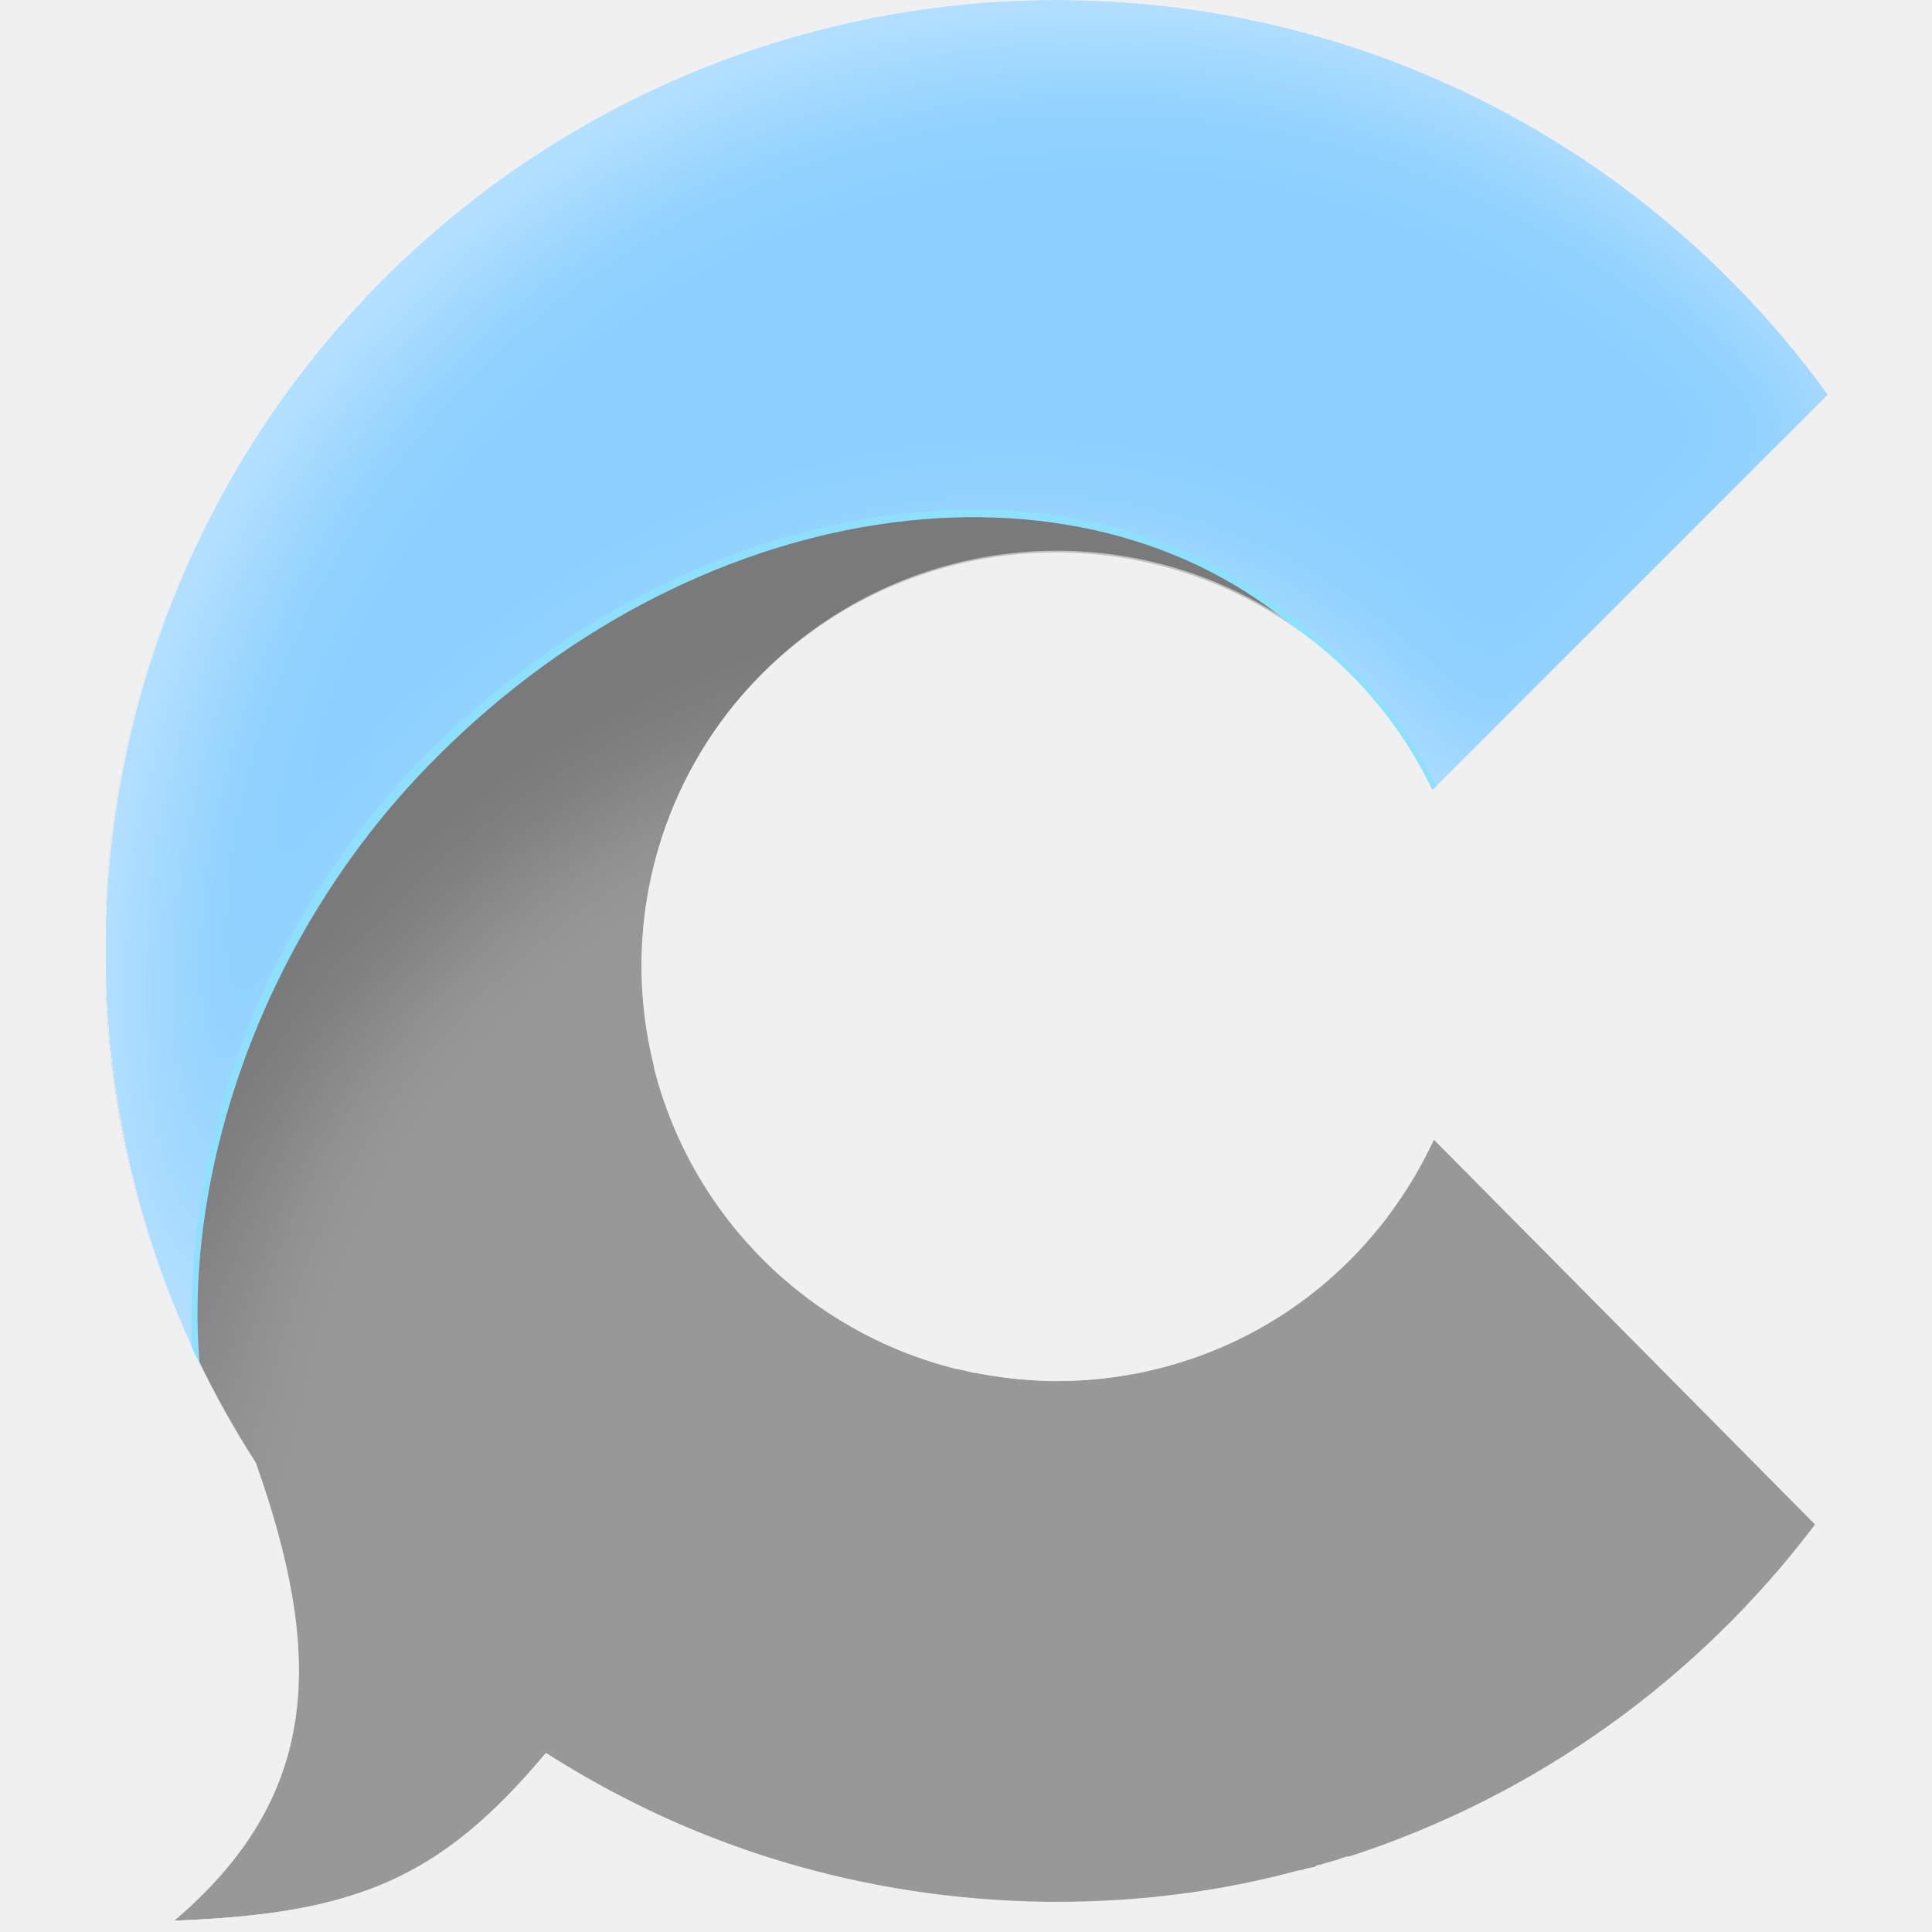
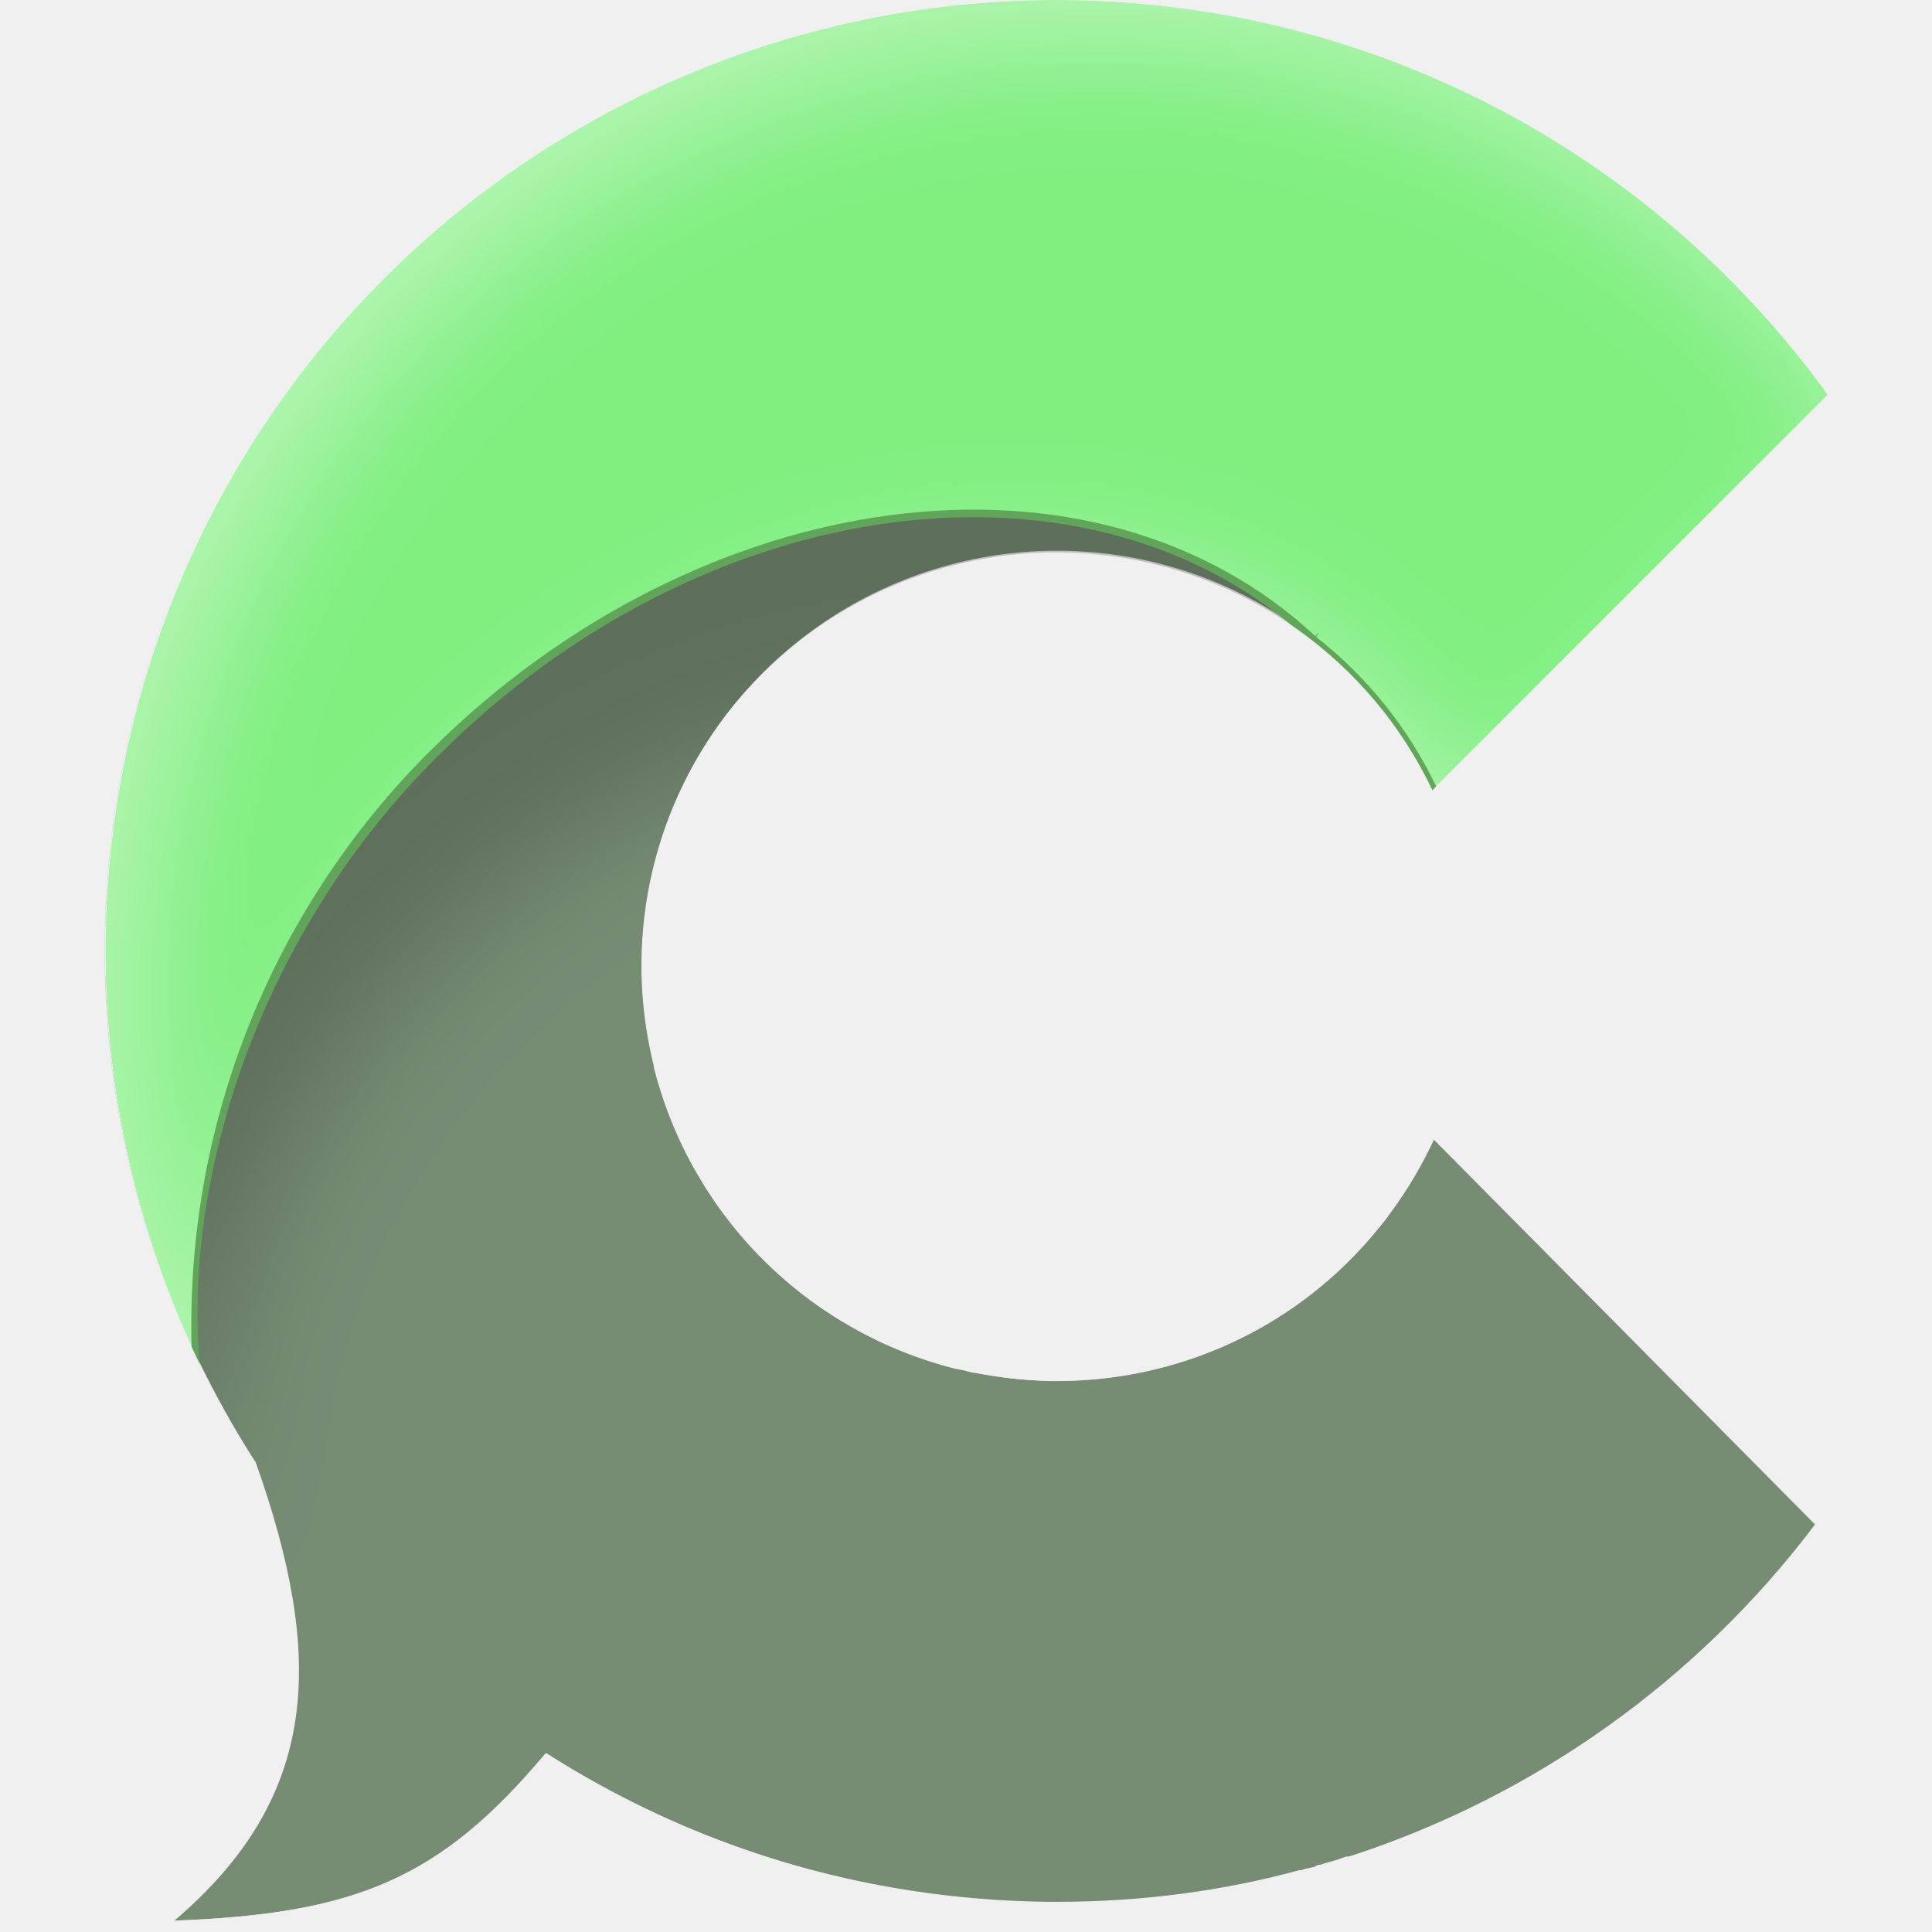
- <svg xmlns="http://www.w3.org/2000/svg" width="256" height="256" fill="none">
-   <mask id="a" width="229" height="255" x="14" y="0" maskUnits="userSpaceOnUse" style="mask-type:luminance">
-     <path fill="#fff" fill-rule="evenodd" d="M140 0c42 0 79.3 20.6 102.2 52.3l-52.4 52.4a55.2 55.2 0 0 0-93.5-10.1 54.8 54.8 0 0 0-9.7 46.5l.1.6a55.1 55.1 0 0 0 40 39.7h.3-.2a42.5 42.5 0 0 0 1 .2h-.1.1l.3.1h-.1.4-.3l.9.2h-.3.4-.1H129.3h-.1a60.3 60.3 0 0 0 10 1.1h.8c16.3 0 31-7 41-18.3l.6-.7a55.2 55.2 0 0 0 2.3-2.8v-.2s.2 0 .2-.2l-.1.2a68.2 68.2 0 0 0 6-10l50.5 51a126.3 126.3 0 0 1-61.7 44h-.5.1l-1.2.4.8-.2a148.5 148.5 0 0 1-2.5.7l-.6.2h-.2l-.5.2h.3a86.6 86.6 0 0 1-1.4.3h-.1l-.5.2h-.3c-10.3 2.8-21 4.2-32.2 4.2h-1.2c-24.5-.3-47.3-7.4-66.5-19.7-14 16.7-25.2 21.3-49.3 22.2 19.4-16.5 19.9-35 10.8-60.7A125.8 125.8 0 0 1 140 0Z" clip-rule="evenodd" />
-   </mask>
-   <g mask="url(#a)">
-     <path fill="#989898" d="M57.4 99.9C93.2 64.1 145 57.6 174 84.7a55 55 0 1 0 16 66.3l50.6 51a125.8 125.8 0 0 1-168.2 30.3c-14 16.7-25.2 21.3-49.3 22.2 19.4-16.5 19.9-35 10.8-60.7-2.9-4.5-5.5-9.2-7.8-14-2.9-26.3 8-56.5 31.4-79.9Z" />
-     <g filter="url(#b)">
-       <path fill="#8DD0FF" d="M140 0c42 0 79.3 20.6 102.2 52.3l-52.4 52.4a55.2 55.2 0 00-15.9-20C145 57.6 93.2 64.1 57.4 100 34 123.3 24 154 26 179.7A126 126 0 01140 0Z" />
+ <svg xmlns="http://www.w3.org/2000/svg" width="256" height="256" viewBox="0 0 256 256" fill="none">
+   <g clip-path="url(#clip0_3_2)">
+     <mask id="mask0_3_2" style="mask-type:luminance" maskUnits="userSpaceOnUse" x="13" y="-1" width="230" height="256">
+       <path fill-rule="evenodd" clip-rule="evenodd" d="M140 3.74753e-06C182 3.74753e-06 219.3 20.6 242.2 52.3L189.8 104.7C185.752 96.183 179.589 88.844 171.899 83.385C164.209 77.926 155.249 74.528 145.873 73.515C136.497 72.502 127.018 73.909 118.34 77.6C109.662 81.291 102.074 87.144 96.3 94.6C91.298 101.126 87.829 108.695 86.15 116.744C84.471 124.794 84.625 133.118 86.6 141.1L86.7 141.7C89.177 151.305 94.2 160.063 101.24 167.051C108.281 174.038 117.077 178.996 126.7 181.4H127H126.8C127.133 181.471 127.466 181.537 127.8 181.6L128.1 181.7H128H128.4H128.1L129 181.9H128.7H129.1H129H129.3H129.2C132.497 182.545 135.842 182.913 139.2 183H140C156.3 183 171 176 181 164.7L181.6 164C182.397 163.092 183.164 162.158 183.9 161.2V161C183.9 161 184.1 161 184.1 160.8L184 161C186.282 157.844 188.289 154.499 190 151L240.5 202C224.922 222.637 203.386 237.995 178.8 246H178.3H178.4L177.2 246.4L178 246.2C177.169 246.441 176.335 246.674 175.5 246.9L174.9 247.1H174.7L174.2 247.3H174.5C174.034 247.404 173.567 247.504 173.1 247.6H173L172.5 247.8H172.2C161.9 250.6 151.2 252 140 252H138.8C114.3 251.7 91.5 244.6 72.3 232.3C58.3 249 47.1 253.6 23 254.5C42.4 238 42.9 219.5 33.8 193.8C21.573 174.77 14.703 152.794 13.914 130.188C13.125 107.582 18.446 85.181 29.316 65.345C40.186 45.508 56.204 28.969 75.683 17.469C95.161 5.97 117.38 -0.065 140 3.74753e-06Z" fill="white" />
+     </mask>
+     <g mask="url(#mask0_3_2)">
+       <path d="M57.4 99.9C93.2 64.1 145 57.6 174 84.7C165.011 77.648 154.049 73.571 142.637 73.034C131.225 72.497 119.929 75.527 110.318 81.704C100.706 87.88 93.257 96.897 89.004 107.501C84.752 118.105 83.907 129.77 86.587 140.876C89.267 151.982 95.34 161.977 103.96 169.475C112.581 176.972 123.323 181.598 134.693 182.711C146.064 183.825 157.499 181.369 167.41 175.686C177.321 170.004 185.217 161.375 190 151L240.6 202C221.532 227.304 193.618 244.481 162.435 250.098C131.253 255.715 99.1 249.359 72.4 232.3C58.4 249 47.2 253.6 23.1 254.5C42.5 238 43 219.5 33.9 193.8C31 189.3 28.4 184.6 26.1 179.8C23.2 153.5 34.1 123.3 57.5 99.9H57.4Z" fill="#768C73" />
+       <g filter="url(#filter0_di_3_2)">
+         <path d="M140 1.03987e-06C182 1.03987e-06 219.3 20.6 242.2 52.3L189.8 104.7C186.137 96.882 180.691 90.031 173.9 84.7C145 57.6 93.2 64.1 57.4 100C34 123.3 24 154 26 179.7C16.952 160.495 12.903 139.315 14.23 118.127C15.556 96.939 22.215 76.43 33.587 58.503C44.96 40.577 60.678 25.814 79.281 15.586C97.884 5.359 118.77 -0.003 140 1.03987e-06Z" fill="#80EF80" />
+       </g>
+       <path d="M57 99.5C93 63.7 145 57 174.3 84.3L174.6 83.9H174.7L174.4 84.4C181.214 89.733 186.693 96.581 190.4 104.4C190.48 104.519 190.508 104.665 190.48 104.806C190.452 104.947 190.369 105.07 190.25 105.15C190.131 105.23 189.985 105.258 189.844 105.23C189.703 105.202 189.58 105.119 189.5 105V104.9L189.1 104.2C185.5 96.7 180.2 90.2 173.7 85.2L173.4 85.5L173.7 85.1C144.9 58.2 93.5 64.6 57.9 100.3C34.9 123.2 24.1 155.3 26.5 181.3L26.6 182.4V182.5C26.613 182.566 26.613 182.633 26.6 182.699C26.587 182.765 26.561 182.827 26.524 182.883C26.487 182.939 26.439 182.986 26.384 183.024C26.328 183.061 26.266 183.087 26.2 183.1C26.134 183.113 26.067 183.113 26.001 183.1C25.935 183.087 25.873 183.061 25.817 183.024C25.761 182.987 25.714 182.939 25.676 182.884C25.639 182.828 25.613 182.766 25.6 182.7V182.6L25.5 181.3C24.697 166.216 27.088 151.133 32.516 137.037C37.944 122.941 46.288 110.149 57 99.5Z" fill="#61A55A" />
    </g>
-     <path fill="#8DE1FF" d="M57 99.5C93 63.7 145 57 174.3 84.3l.3-.4h.1l-.3.5a55.7 55.7 0 0 1 16 20 .5.5 0 0 1-.9.6v-.1l-.4-.7c-3.6-7.5-8.9-14-15.4-19l-.3.3.3-.4-.3.3.3-.3c-28.8-26.9-80.2-20.5-115.8 15.2-23 22.9-33.8 55-31.4 81l.1 1.1v.1a.5.5 0 0 1-1 .2v-.1l-.1-1.3A107.3 107.3 0 0 1 57 99.5Zm116.3-14Z" />
  </g>
  <defs>
-     <filter id="b" width="260.2" height="221.7" x="-2" y="0" color-interpolation-filters="sRGB" filterUnits="userSpaceOnUse">
+     <filter id="filter0_di_3_2" x="-2.016" y="0" width="260.216" height="221.7" filterUnits="userSpaceOnUse" color-interpolation-filters="sRGB">
      <feFlood flood-opacity="0" result="BackgroundImageFix" />
-       <feColorMatrix in="SourceAlpha" result="hardAlpha" values="0 0 0 0 0 0 0 0 0 0 0 0 0 0 0 0 0 0 127 0" />
+       <feColorMatrix in="SourceAlpha" type="matrix" values="0 0 0 0 0 0 0 0 0 0 0 0 0 0 0 0 0 0 127 0" result="hardAlpha" />
      <feOffset dy="26" />
      <feGaussianBlur stdDeviation="8" />
      <feComposite in2="hardAlpha" operator="out" />
-       <feColorMatrix values="0 0 0 0 0 0 0 0 0 0 0 0 0 0 0 0 0 0 0.2 0" />
-       <feBlend in2="BackgroundImageFix" result="effect1_dropShadow_15_199" />
-       <feBlend in="SourceGraphic" in2="effect1_dropShadow_15_199" result="shape" />
-       <feColorMatrix in="SourceAlpha" result="hardAlpha" values="0 0 0 0 0 0 0 0 0 0 0 0 0 0 0 0 0 0 127 0" />
+       <feColorMatrix type="matrix" values="0 0 0 0 0 0 0 0 0 0 0 0 0 0 0 0 0 0 0.2 0" />
+       <feBlend mode="normal" in2="BackgroundImageFix" result="effect1_dropShadow_3_2" />
+       <feBlend mode="normal" in="SourceGraphic" in2="effect1_dropShadow_3_2" result="shape" />
+       <feColorMatrix in="SourceAlpha" type="matrix" values="0 0 0 0 0 0 0 0 0 0 0 0 0 0 0 0 0 0 127 0" result="hardAlpha" />
      <feOffset dx="6" dy="6" />
      <feGaussianBlur stdDeviation="8" />
-       <feComposite in2="hardAlpha" k2="-1" k3="1" operator="arithmetic" />
-       <feColorMatrix values="0 0 0 0 1 0 0 0 0 1 0 0 0 0 1 0 0 0 0.4 0" />
-       <feBlend in2="shape" result="effect2_innerShadow_15_199" />
+       <feComposite in2="hardAlpha" operator="arithmetic" k2="-1" k3="1" />
+       <feColorMatrix type="matrix" values="0 0 0 0 1 0 0 0 0 1 0 0 0 0 1 0 0 0 0.4 0" />
+       <feBlend mode="normal" in2="shape" result="effect2_innerShadow_3_2" />
    </filter>
+     <clipPath id="clip0_3_2">
+       <rect width="256" height="256" fill="white" />
+     </clipPath>
  </defs>
</svg>
